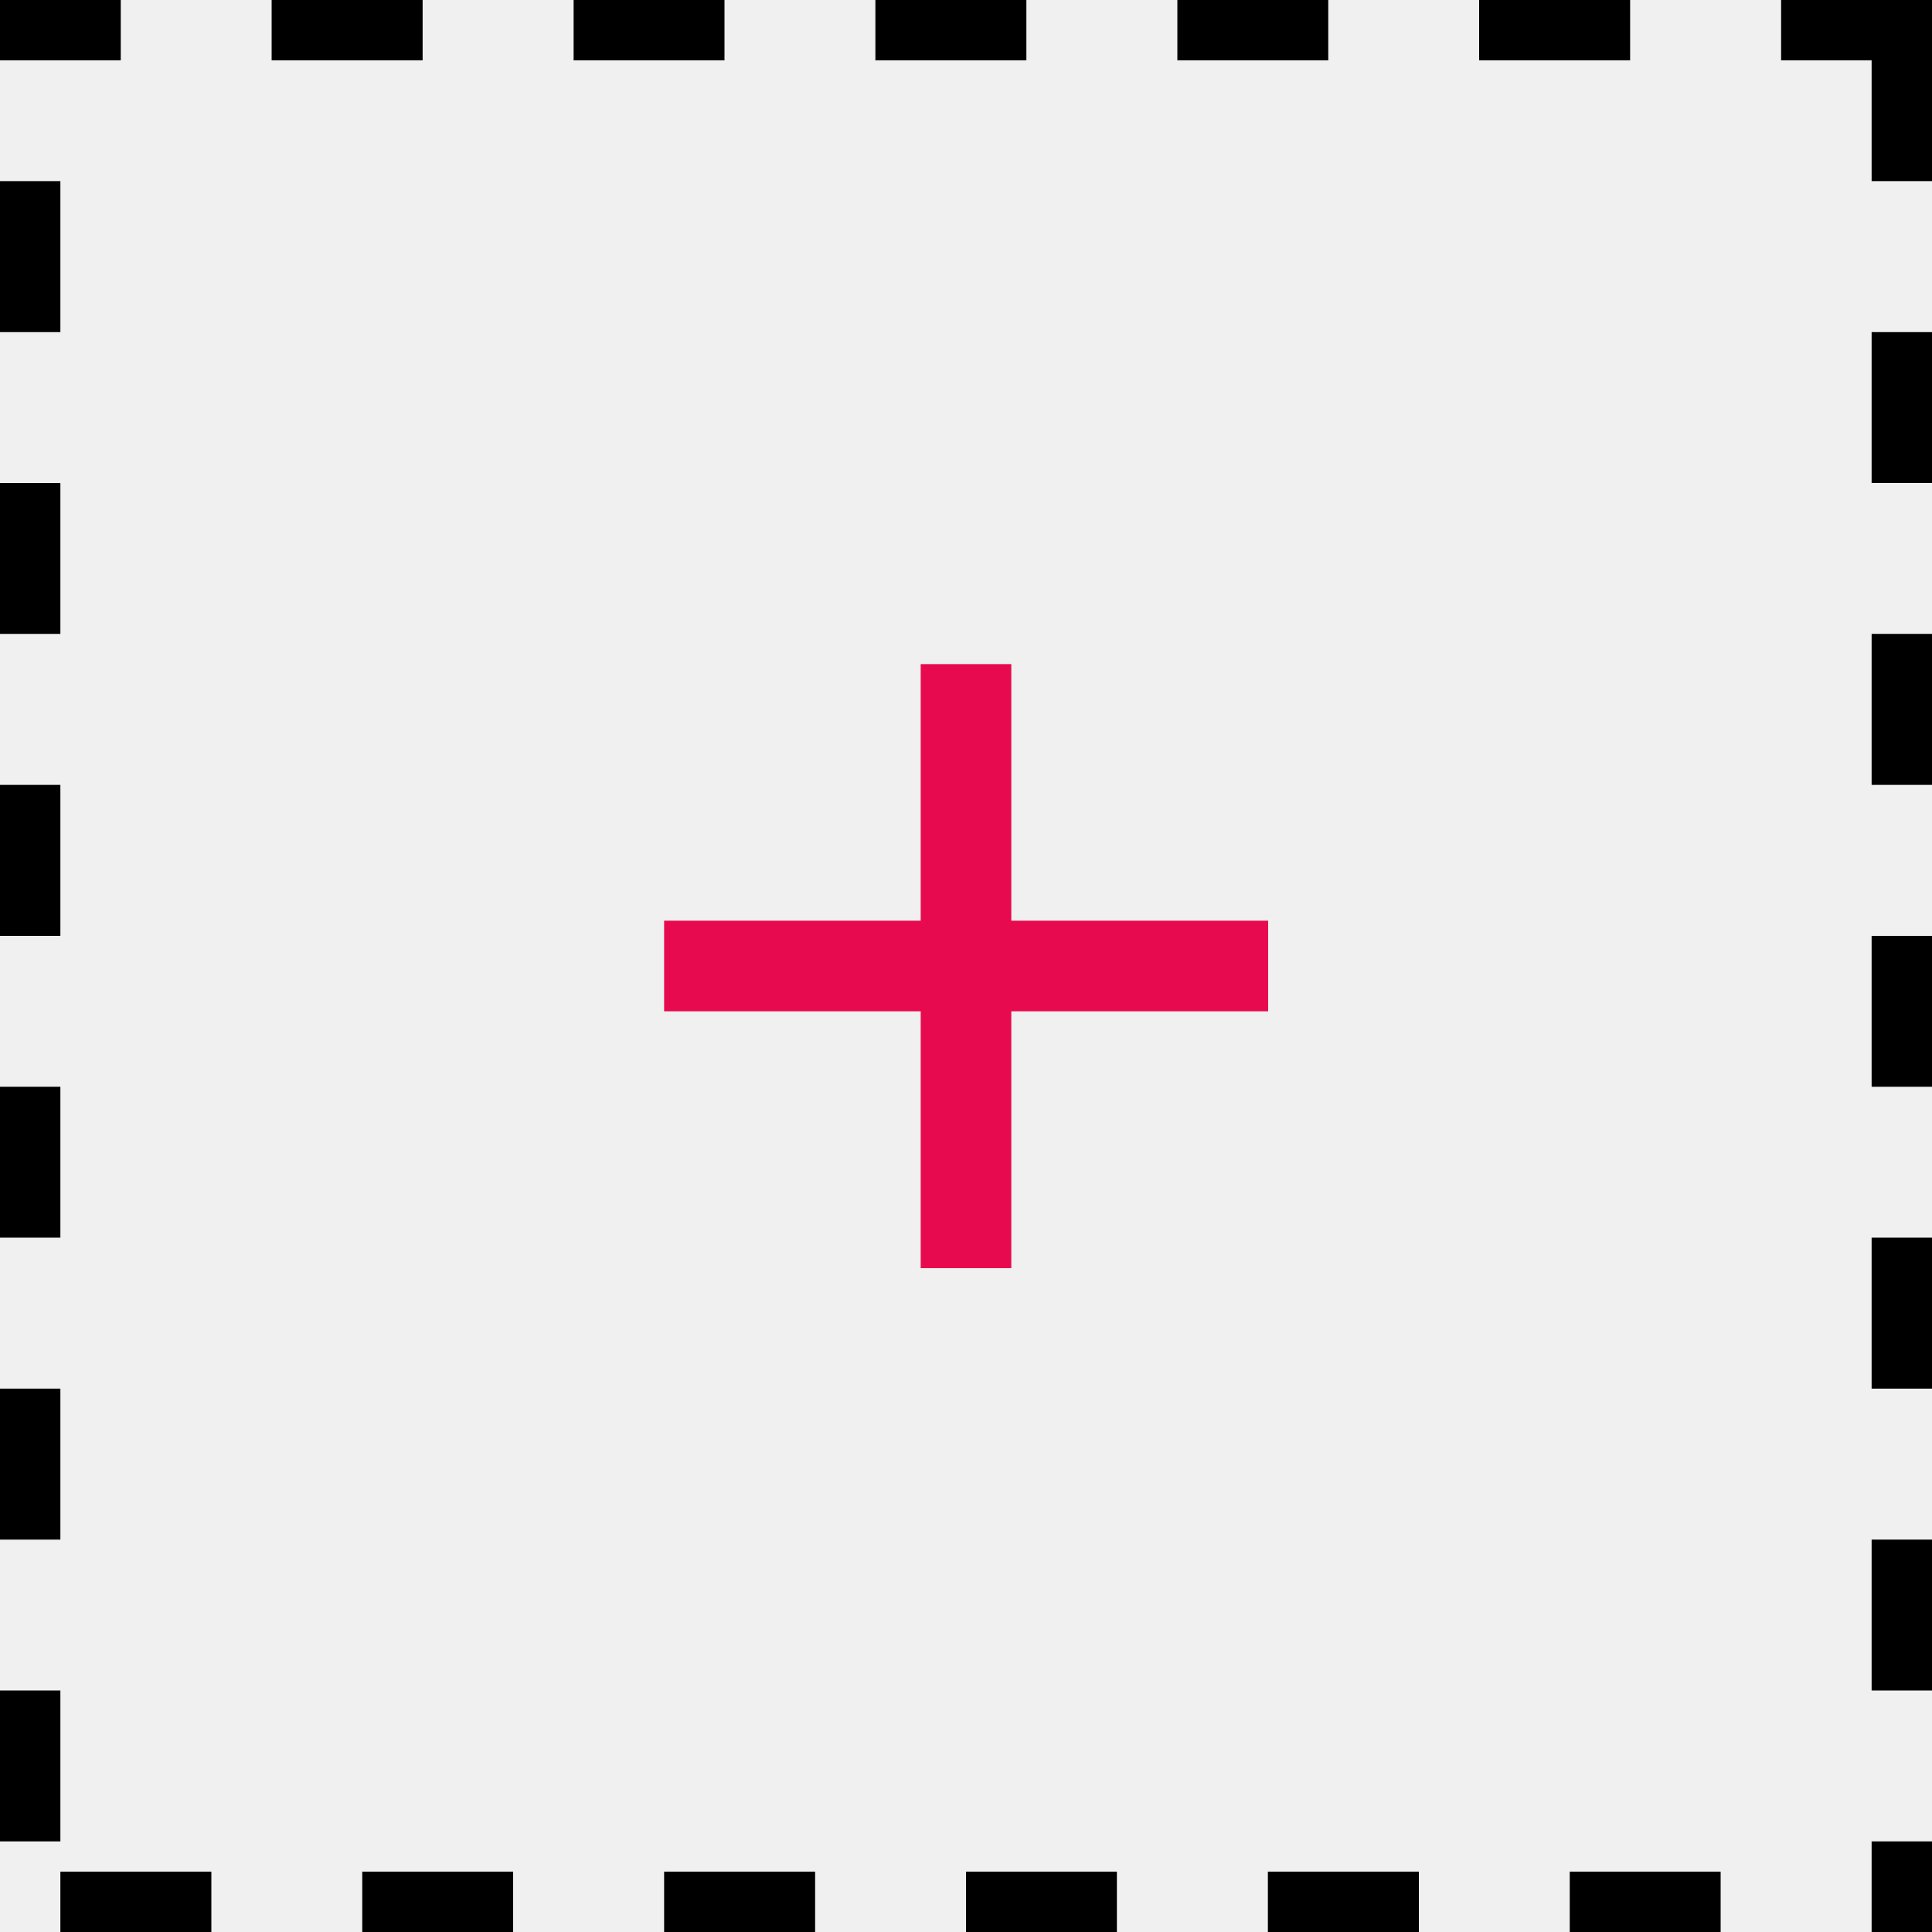
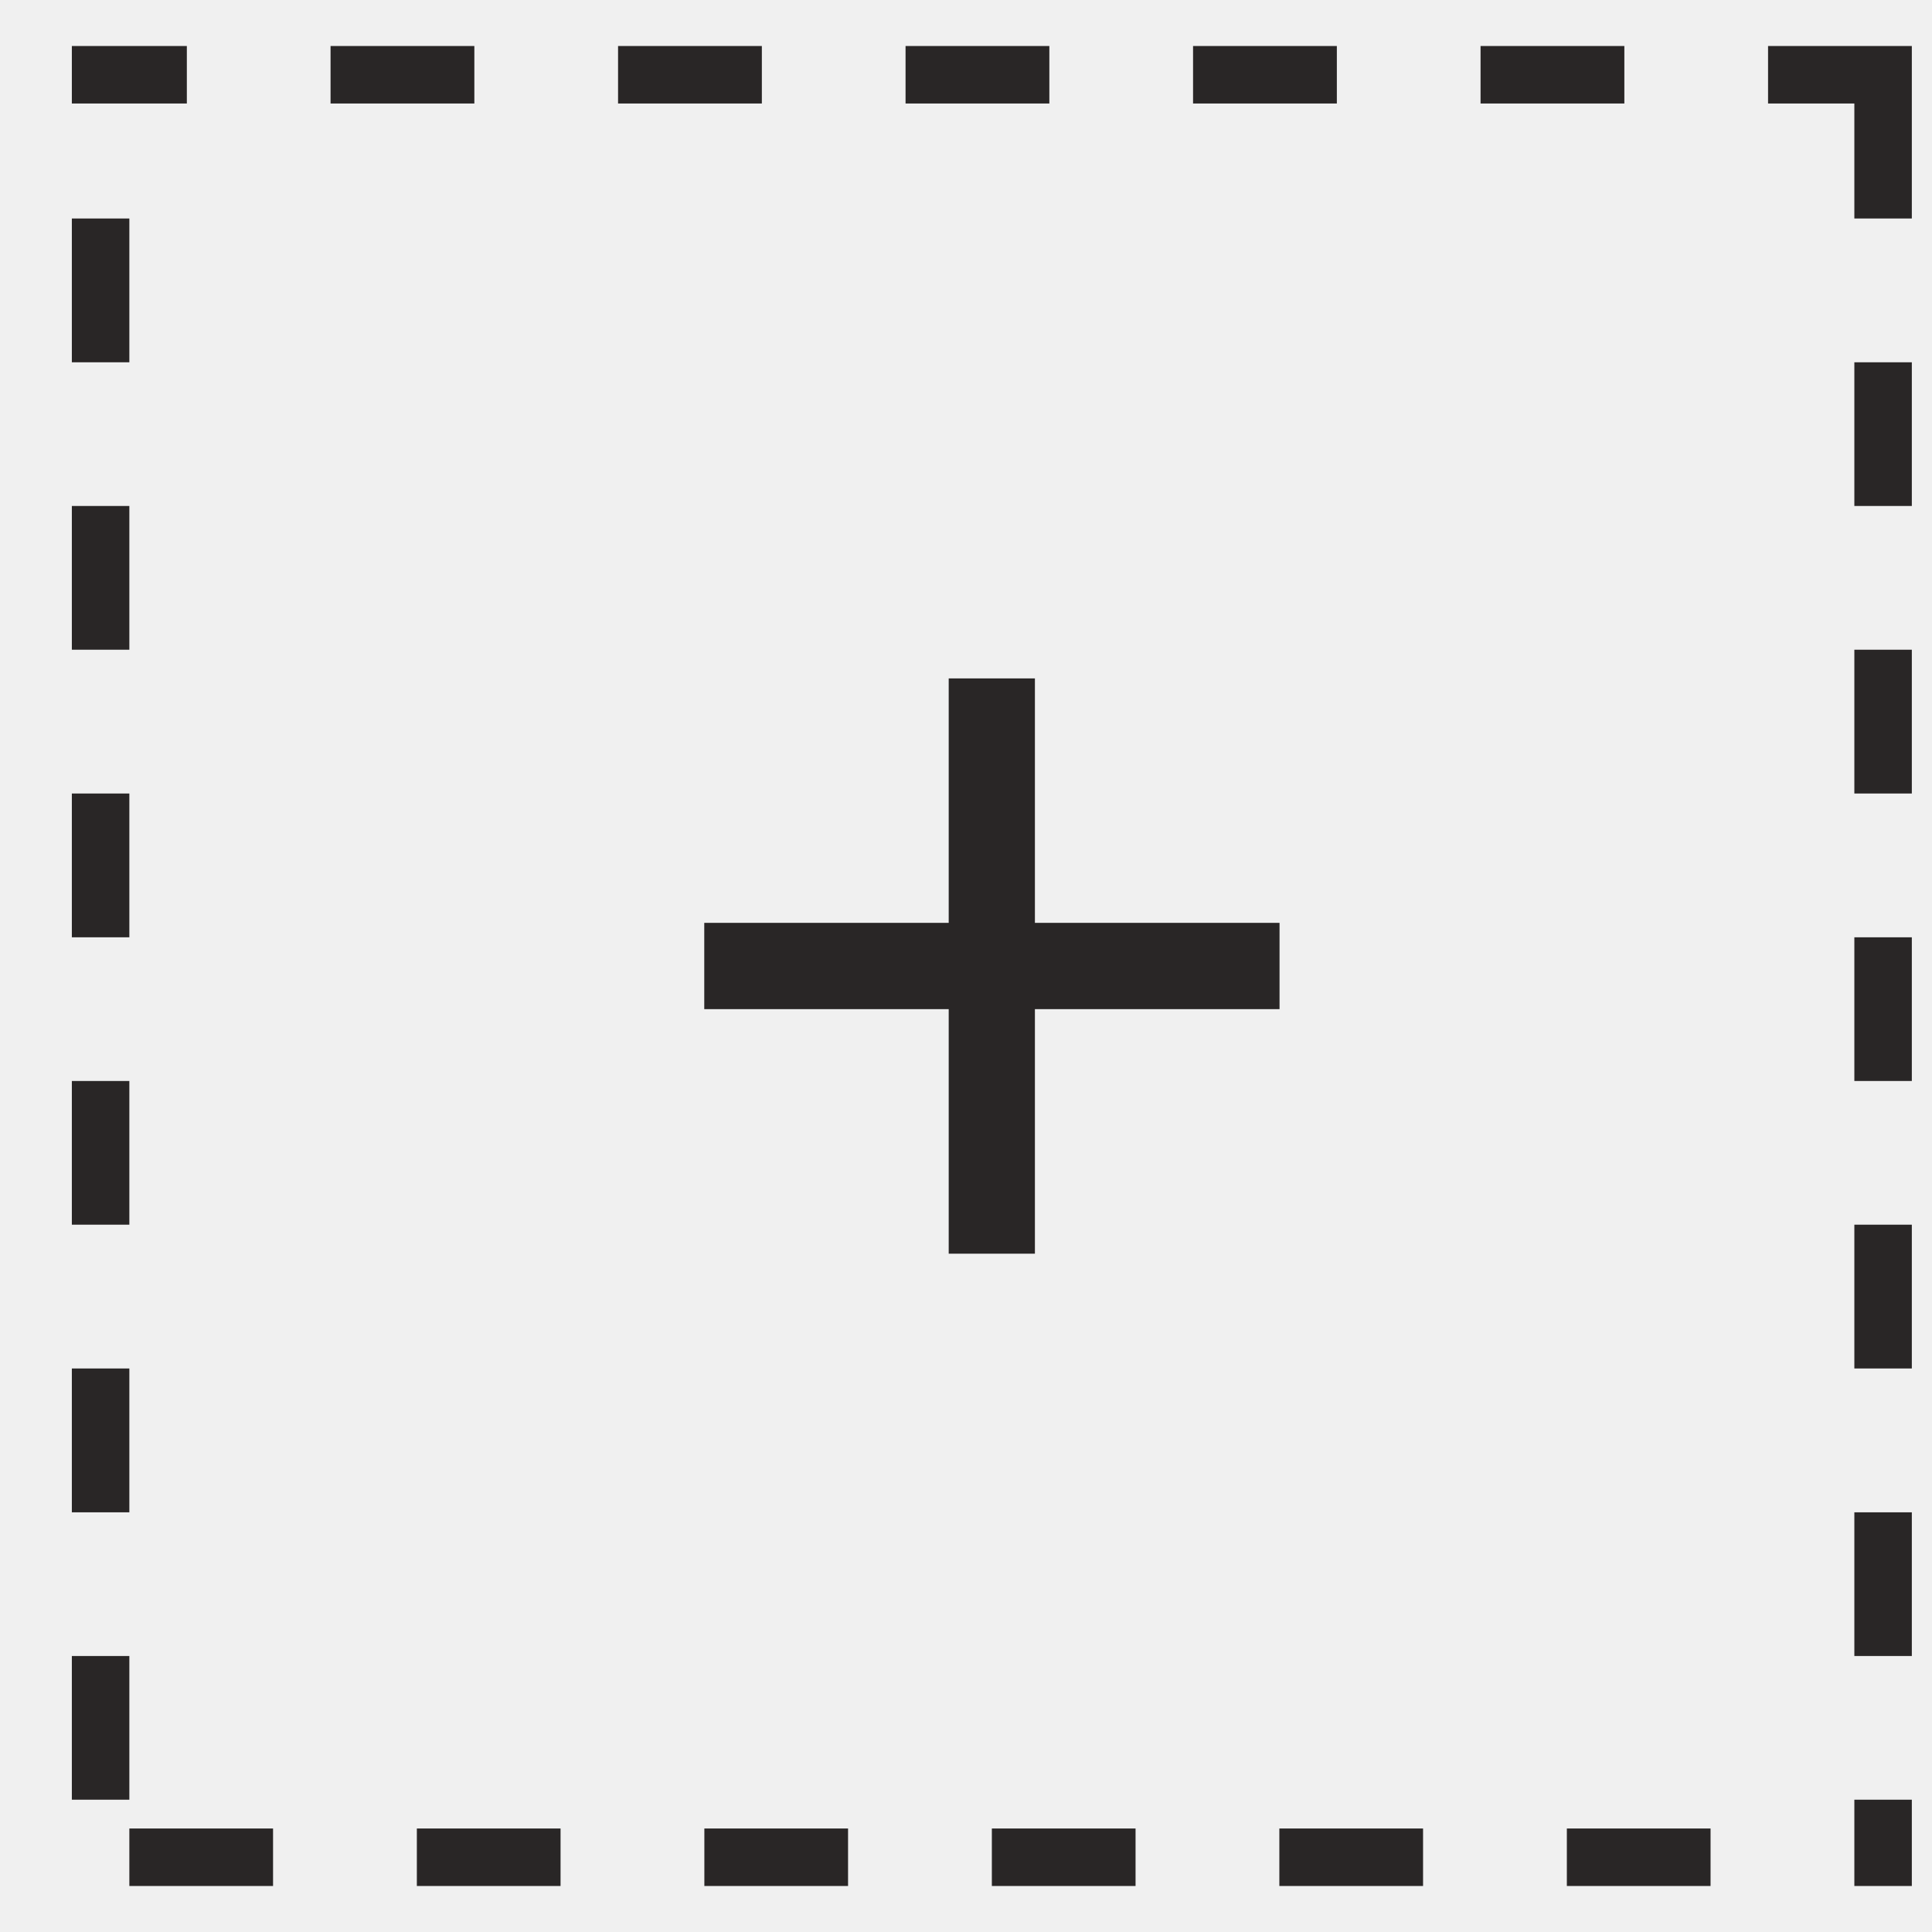
- <svg xmlns="http://www.w3.org/2000/svg" width="20" height="20" viewBox="0 0 20 20" fill="none">
-   <g clip-path="url(#clip0_513_4983)">
-     <path d="M20 0H18.438V0.625H19.375V1.875H20V0ZM16.875 0H15.312V0.625H16.875V0ZM13.75 0H12.188V0.625H13.75V0ZM10.625 0H9.062V0.625H10.625V0ZM7.5 0H5.938V0.625H7.5V0ZM4.375 0H2.812V0.625H4.375V0ZM1.25 0H0V0.625H1.25V0ZM0.625 1.875H0V3.438H0.625V1.875ZM0.625 5H0V6.562H0.625V5ZM0.625 8.125H0V9.688H0.625V8.125ZM0.625 11.25H0V12.812H0.625V11.25ZM0.625 14.375H0V15.938H0.625V14.375ZM0.625 17.5H0V19.062H0.625V17.5ZM2.188 19.375H0.625V20H2.188V19.375ZM5.312 19.375H3.75V20H5.312V19.375ZM8.438 19.375H6.875V20H8.438V19.375ZM11.562 19.375H10V20H11.562V19.375ZM14.688 19.375H13.125V20H14.688V19.375ZM17.812 19.375H16.25V20H17.812V19.375ZM20 19.062H19.375V19.375V20H20V19.062ZM20 15.938H19.375V17.5H20V15.938ZM20 12.812H19.375V14.375H20V12.812ZM20 9.688H19.375V11.25H20V9.688ZM20 6.562H19.375V8.125H20V6.562ZM20 3.438H19.375V5H20V3.438Z" fill="black" />
-     <path d="M10.469 6.875H9.531V13.128H10.469V6.875Z" fill="#E70A4E" />
-     <path d="M13.128 9.531H6.875V10.469H13.128V9.531Z" fill="#E70A4E" />
+ <svg xmlns="http://www.w3.org/2000/svg" width="21" height="21" viewBox="0 0 21 21" fill="none">
+   <g clip-path="url(#clip0_3559_39644)">
+     <path d="M20.781 0.5H19.218V1.125H20.156V2.375H20.781V0.5ZM17.656 0.5H16.093V1.125H17.656V0.5ZM14.531 0.5H12.968V1.125H14.531V0.5ZM11.406 0.5H9.843V1.125H11.406V0.5ZM8.281 0.5H6.718V1.125H8.281V0.5ZM5.156 0.5H3.593V1.125H5.156V0.5ZM2.031 0.5H0.781V1.125H2.031V0.5ZM1.406 2.375H0.781V3.938H1.406V2.375ZM1.406 5.5H0.781V7.062H1.406V5.5ZM1.406 8.625H0.781V10.188H1.406V8.625ZM1.406 11.75H0.781V13.312H1.406V11.75ZM1.406 14.875H0.781V16.438H1.406V14.875ZM1.406 18H0.781V19.562H1.406V18ZM2.968 19.875H1.406V20.5H2.968V19.875ZM6.093 19.875H4.531V20.5H6.093V19.875ZM9.218 19.875H7.656V20.5H9.218V19.875ZM12.343 19.875H10.781V20.5H12.343V19.875ZM15.468 19.875H13.906V20.5H15.468V19.875ZM18.593 19.875H17.031V20.5H18.593V19.875ZM20.781 19.562H20.156V19.875V20.5H20.781V19.562ZM20.781 16.438H20.156V18H20.781V16.438ZM20.781 13.312H20.156V14.875H20.781V13.312ZM20.781 10.188H20.156V11.75H20.781V10.188ZM20.781 7.062H20.156V8.625H20.781V7.062ZM20.781 3.938H20.156V5.5H20.781V3.938Z" fill="#292626" />
+     <path d="M11.249 7.374H10.312V13.627H11.249V7.374Z" fill="#292626" />
+     <path d="M13.908 10.031H7.655V10.969H13.908V10.031Z" fill="#292626" />
  </g>
  <defs>
-     <clipPath id="clip0_513_4983">
-       <rect width="20" height="20" fill="white" />
+     <clipPath id="clip0_3559_39644">
+       <rect width="20" height="20" fill="white" transform="translate(0.780762 0.5)" />
    </clipPath>
  </defs>
</svg>
